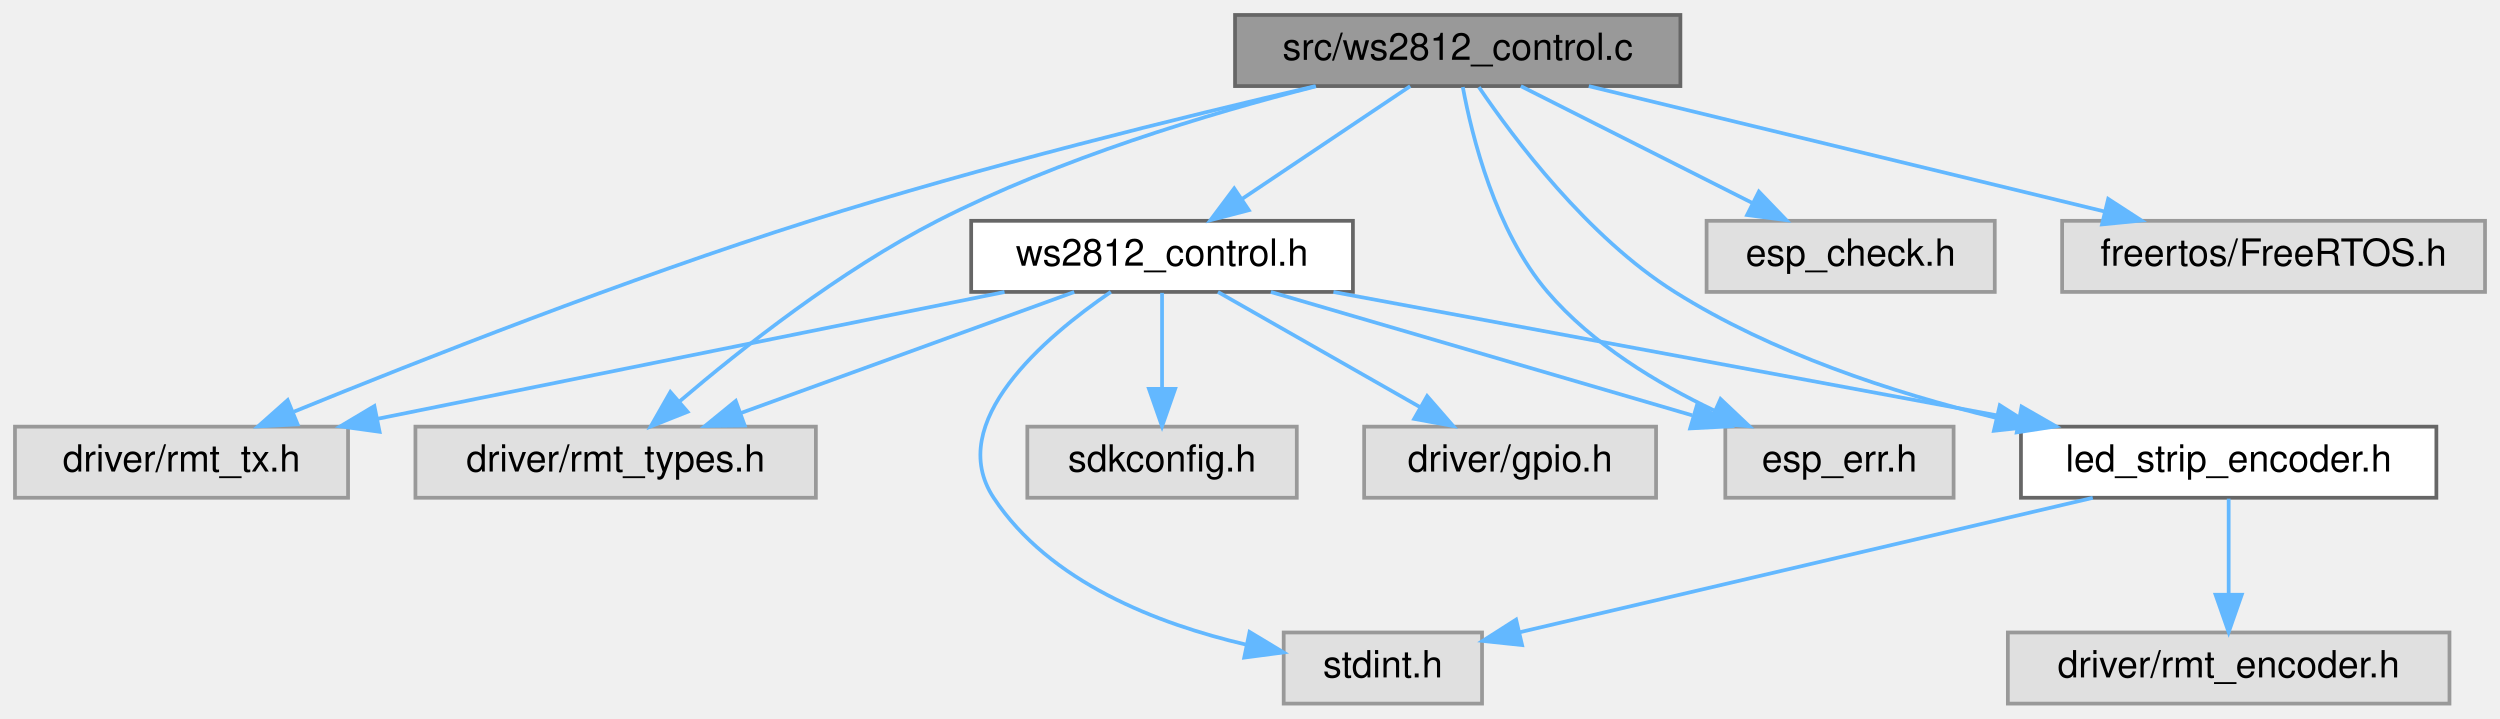
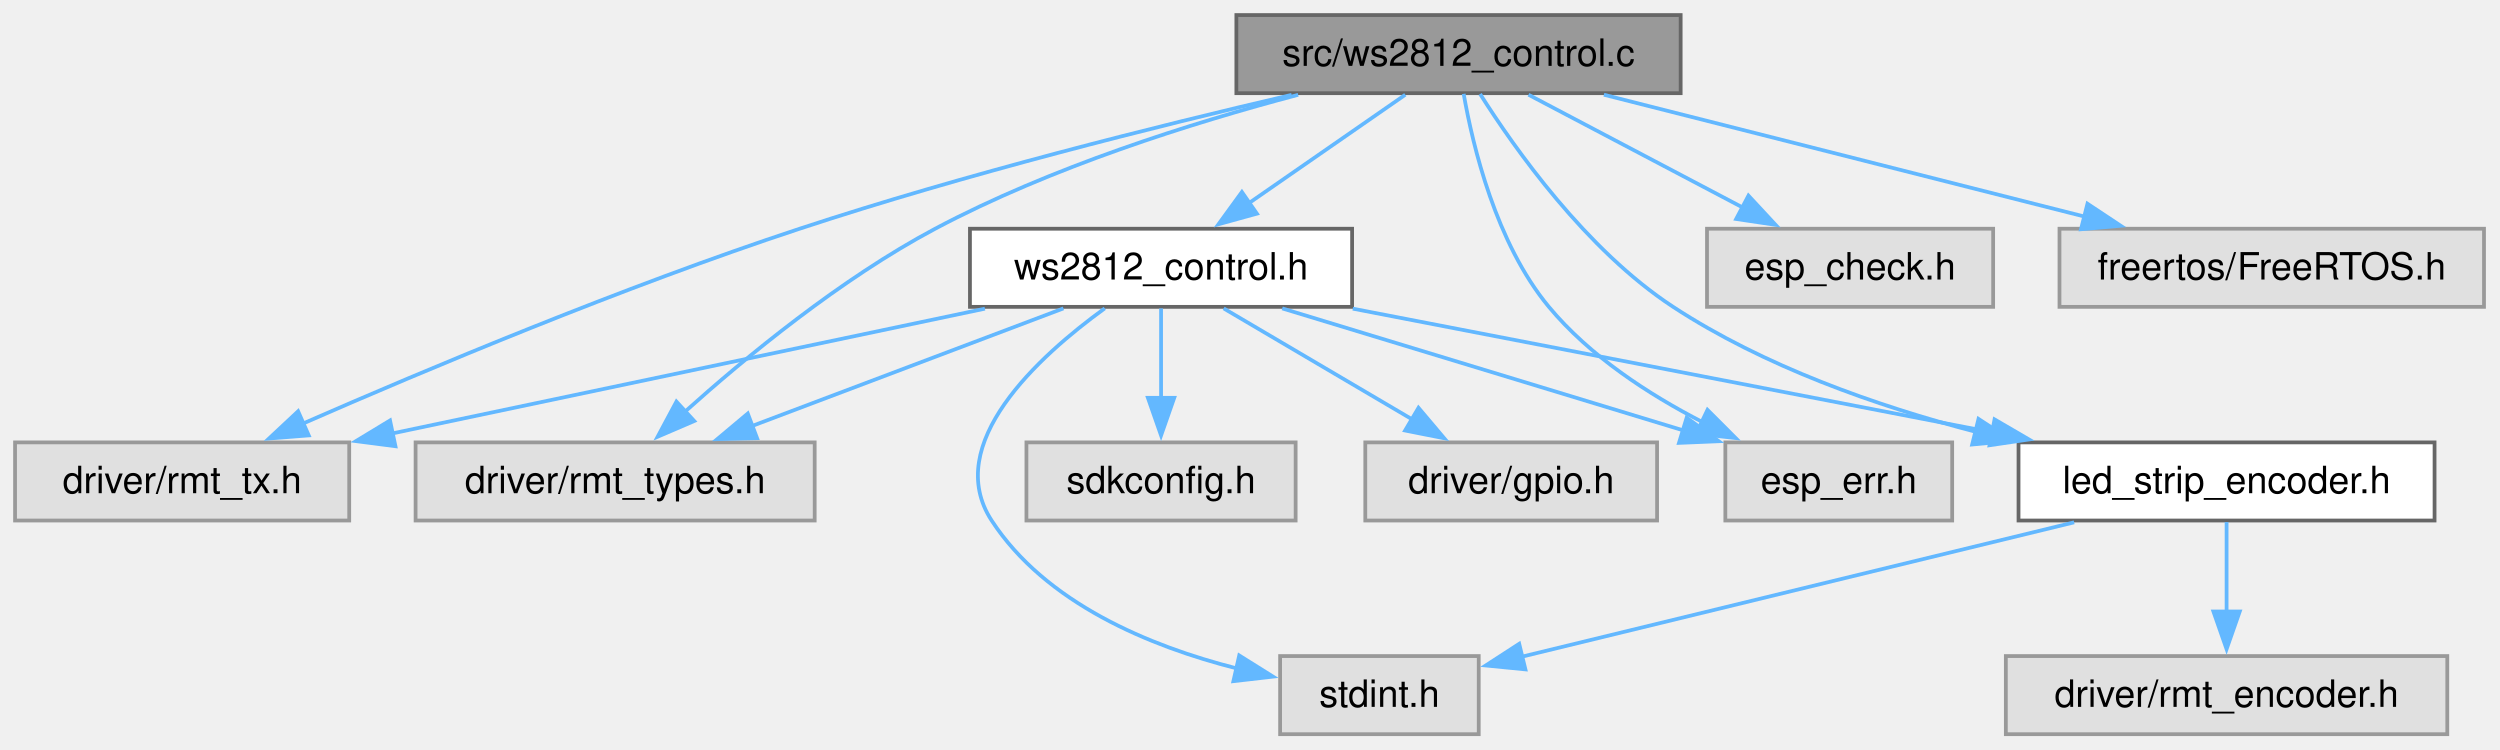
- <svg xmlns="http://www.w3.org/2000/svg" xmlns:xlink="http://www.w3.org/1999/xlink" width="668pt" height="192pt" viewBox="0.00 0.00 668.00 192.00">
-   <g id="graph0" class="graph" transform="scale(1 1) rotate(0) translate(4 188)">
+ <svg xmlns="http://www.w3.org/2000/svg" xmlns:xlink="http://www.w3.org/1999/xlink" width="664pt" height="199pt" viewBox="0.00 0.00 664.00 199.00">
+   <g id="graph0" class="graph" transform="scale(1 1) rotate(0) translate(4 195)">
    <g id="Node000001" class="node">
      <g id="a_Node000001">
        <a xlink:title=" ">
-           <polygon fill="#999999" stroke="#666666" points="445,-184 326,-184 326,-165 445,-165 445,-184" />
-           <text text-anchor="middle" x="385.5" y="-172" font-family="Helvetica,sans-Serif" font-size="10.00">src/ws2812_control.c</text>
+           <polygon fill="#999999" stroke="#666666" points="442.38,-191 324.38,-191 324.38,-170.25 442.38,-170.25 442.38,-191" />
+           <text xml:space="preserve" text-anchor="middle" x="383.38" y="-177.5" font-family="Helvetica,sans-Serif" font-size="10.00">src/ws2812_control.c</text>
        </a>
      </g>
    </g>
    <g id="Node000002" class="node">
      <g id="a_Node000002">
        <a xlink:href="ws2812__control_8h.html" target="_top" xlink:title="ESP-IDF RMT backend for WS2812 / NeoPixel LED chains.">
-           <polygon fill="white" stroke="#666666" points="357.5,-129 255.5,-129 255.5,-110 357.5,-110 357.5,-129" />
-           <text text-anchor="middle" x="306.5" y="-117" font-family="Helvetica,sans-Serif" font-size="10.00">ws2812_control.h</text>
+           <polygon fill="white" stroke="#666666" points="355.12,-134.25 253.62,-134.25 253.62,-113.5 355.12,-113.5 355.12,-134.25" />
+           <text xml:space="preserve" text-anchor="middle" x="304.38" y="-120.75" font-family="Helvetica,sans-Serif" font-size="10.00">ws2812_control.h</text>
        </a>
      </g>
    </g>
    <g id="edge1_Node000001_Node000002" class="edge">
      <g id="a_edge1_Node000001_Node000002">
        <a xlink:title=" ">
-           <path fill="none" stroke="#63b8ff" d="M372.81,-164.98C360.67,-156.84 342.14,-144.41 327.75,-134.76" />
-           <polygon fill="#63b8ff" stroke="#63b8ff" points="329.68,-131.84 319.42,-129.17 325.78,-137.65 329.68,-131.84" />
+           <path fill="none" stroke="#63b8ff" d="M369.25,-169.84C357.68,-161.82 341.07,-150.31 327.56,-140.94" />
+           <polygon fill="#63b8ff" stroke="#63b8ff" points="329.83,-138.26 319.62,-135.44 325.85,-144.01 329.83,-138.26" />
        </a>
      </g>
    </g>
    <g id="Node000004" class="node">
      <g id="a_Node000004">
        <a xlink:title=" ">
-           <polygon fill="#e0e0e0" stroke="#999999" points="89,-74 0,-74 0,-55 89,-55 89,-74" />
-           <text text-anchor="middle" x="44.5" y="-62" font-family="Helvetica,sans-Serif" font-size="10.00">driver/rmt_tx.h</text>
+           <polygon fill="#e0e0e0" stroke="#999999" points="88.75,-77.5 0,-77.5 0,-56.75 88.75,-56.75 88.75,-77.5" />
+           <text xml:space="preserve" text-anchor="middle" x="44.38" y="-64" font-family="Helvetica,sans-Serif" font-size="10.00">driver/rmt_tx.h</text>
        </a>
      </g>
    </g>
    <g id="edge11_Node000001_Node000004" class="edge">
      <g id="a_edge11_Node000001_Node000004">
        <a xlink:title=" ">
-           <path fill="none" stroke="#63b8ff" d="M347.36,-164.96C312.08,-156.76 258.33,-143.51 212.5,-129 163.47,-113.48 107.88,-91.6 74.54,-78" />
-           <polygon fill="#63b8ff" stroke="#63b8ff" points="75.52,-74.61 64.94,-74.06 72.86,-81.09 75.52,-74.61" />
+           <path fill="none" stroke="#63b8ff" d="M339.05,-169.81C303.39,-161.51 252.19,-148.7 208.38,-134.25 161.62,-118.83 109.08,-96.78 76.36,-82.46" />
+           <polygon fill="#63b8ff" stroke="#63b8ff" points="78,-79.36 67.44,-78.53 75.18,-85.77 78,-79.36" />
        </a>
      </g>
    </g>
    <g id="Node000005" class="node">
      <g id="a_Node000005">
        <a xlink:title=" ">
-           <polygon fill="#e0e0e0" stroke="#999999" points="214,-74 107,-74 107,-55 214,-55 214,-74" />
-           <text text-anchor="middle" x="160.5" y="-62" font-family="Helvetica,sans-Serif" font-size="10.00">driver/rmt_types.h</text>
+           <polygon fill="#e0e0e0" stroke="#999999" points="212.38,-77.5 106.38,-77.5 106.38,-56.75 212.38,-56.75 212.38,-77.5" />
+           <text xml:space="preserve" text-anchor="middle" x="159.38" y="-64" font-family="Helvetica,sans-Serif" font-size="10.00">driver/rmt_types.h</text>
        </a>
      </g>
    </g>
    <g id="edge12_Node000001_Node000005" class="edge">
      <g id="a_edge12_Node000001_Node000005">
        <a xlink:title=" ">
-           <path fill="none" stroke="#63b8ff" d="M347.62,-164.94C318.9,-157.62 278.98,-145.62 246.5,-129 220.61,-115.75 194.2,-94.93 177.6,-80.77" />
-           <polygon fill="#63b8ff" stroke="#63b8ff" points="179.71,-77.97 169.87,-74.05 175.12,-83.26 179.71,-77.97" />
+           <path fill="none" stroke="#63b8ff" d="M340.79,-169.82C312.46,-162.33 274.98,-150.51 244.38,-134.25 219.3,-120.93 194.06,-100.14 177.68,-85.43" />
+           <polygon fill="#63b8ff" stroke="#63b8ff" points="180.39,-83.18 170.66,-79 175.66,-88.34 180.39,-83.18" />
        </a>
      </g>
    </g>
    <g id="Node000006" class="node">
      <g id="a_Node000006">
        <a xlink:title=" ">
-           <polygon fill="#e0e0e0" stroke="#999999" points="518,-74 457,-74 457,-55 518,-55 518,-74" />
-           <text text-anchor="middle" x="487.5" y="-62" font-family="Helvetica,sans-Serif" font-size="10.00">esp_err.h</text>
+           <polygon fill="#e0e0e0" stroke="#999999" points="514.5,-77.5 454.25,-77.5 454.25,-56.75 514.5,-56.75 514.5,-77.5" />
+           <text xml:space="preserve" text-anchor="middle" x="484.38" y="-64" font-family="Helvetica,sans-Serif" font-size="10.00">esp_err.h</text>
        </a>
      </g>
    </g>
    <g id="edge14_Node000001_Node000006" class="edge">
      <g id="a_edge14_Node000001_Node000006">
        <a xlink:title=" ">
-           <path fill="none" stroke="#63b8ff" d="M386.86,-164.74C389.32,-151.52 395.57,-126.31 409.5,-110 421.41,-96.06 438.83,-85.54 454.2,-78.23" />
-           <polygon fill="#63b8ff" stroke="#63b8ff" points="455.73,-81.38 463.43,-74.1 452.87,-74.99 455.73,-81.38" />
+           <path fill="none" stroke="#63b8ff" d="M384.75,-170.07C387.17,-156.23 393.33,-130.41 407.38,-113.5 418.23,-100.44 433.87,-90.25 448.23,-82.87" />
+           <polygon fill="#63b8ff" stroke="#63b8ff" points="449.51,-86.14 457,-78.65 446.48,-79.83 449.51,-86.14" />
        </a>
      </g>
    </g>
    <g id="Node000007" class="node">
      <g id="a_Node000007">
        <a xlink:href="led__strip__encoder_8h.html" target="_top" xlink:title=" ">
-           <polygon fill="white" stroke="#666666" points="647,-74 536,-74 536,-55 647,-55 647,-74" />
-           <text text-anchor="middle" x="591.5" y="-62" font-family="Helvetica,sans-Serif" font-size="10.00">led_strip_encoder.h</text>
+           <polygon fill="white" stroke="#666666" points="642.62,-77.5 532.12,-77.5 532.12,-56.75 642.62,-56.75 642.62,-77.5" />
+           <text xml:space="preserve" text-anchor="middle" x="587.38" y="-64" font-family="Helvetica,sans-Serif" font-size="10.00">led_strip_encoder.h</text>
        </a>
      </g>
    </g>
    <g id="edge16_Node000001_Node000007" class="edge">
      <g id="a_edge16_Node000001_Node000007">
        <a xlink:title=" ">
-           <path fill="none" stroke="#63b8ff" d="M391.16,-164.73C400.46,-151.03 420.24,-124.62 443.5,-110 469.39,-93.72 501.57,-83.11 529.31,-76.36" />
-           <polygon fill="#63b8ff" stroke="#63b8ff" points="530.35,-79.71 539.3,-74.04 528.77,-72.89 530.35,-79.71" />
+           <path fill="none" stroke="#63b8ff" d="M389.12,-170.03C398.22,-155.65 417.29,-128.6 440.38,-113.5 464.43,-97.76 494.24,-87.24 520.71,-80.32" />
+           <polygon fill="#63b8ff" stroke="#63b8ff" points="521.49,-83.74 530.36,-77.94 519.81,-76.94 521.49,-83.74" />
        </a>
      </g>
    </g>
    <g id="Node000011" class="node">
      <g id="a_Node000011">
        <a xlink:title=" ">
-           <polygon fill="#e0e0e0" stroke="#999999" points="529,-129 452,-129 452,-110 529,-110 529,-129" />
-           <text text-anchor="middle" x="490.5" y="-117" font-family="Helvetica,sans-Serif" font-size="10.00">esp_check.h</text>
+           <polygon fill="#e0e0e0" stroke="#999999" points="525.38,-134.25 449.38,-134.25 449.38,-113.5 525.38,-113.5 525.38,-134.25" />
+           <text xml:space="preserve" text-anchor="middle" x="487.38" y="-120.75" font-family="Helvetica,sans-Serif" font-size="10.00">esp_check.h</text>
        </a>
      </g>
    </g>
    <g id="edge13_Node000001_Node000011" class="edge">
      <g id="a_edge13_Node000001_Node000011">
        <a xlink:title=" ">
-           <path fill="none" stroke="#63b8ff" d="M402.37,-164.98C419.11,-156.54 445,-143.47 464.39,-133.68" />
-           <polygon fill="#63b8ff" stroke="#63b8ff" points="465.97,-136.8 473.32,-129.17 462.82,-130.55 465.97,-136.8" />
+           <path fill="none" stroke="#63b8ff" d="M401.97,-169.84C417.79,-161.51 440.77,-149.41 458.91,-139.86" />
+           <polygon fill="#63b8ff" stroke="#63b8ff" points="460.39,-143.04 467.6,-135.28 457.12,-136.84 460.39,-143.04" />
        </a>
      </g>
    </g>
    <g id="Node000012" class="node">
      <g id="a_Node000012">
        <a xlink:title=" ">
-           <polygon fill="#e0e0e0" stroke="#999999" points="660,-129 547,-129 547,-110 660,-110 660,-129" />
-           <text text-anchor="middle" x="603.5" y="-117" font-family="Helvetica,sans-Serif" font-size="10.00">freertos/FreeRTOS.h</text>
+           <polygon fill="#e0e0e0" stroke="#999999" points="655.75,-134.25 543,-134.25 543,-113.5 655.75,-113.5 655.75,-134.25" />
+           <text xml:space="preserve" text-anchor="middle" x="599.38" y="-120.75" font-family="Helvetica,sans-Serif" font-size="10.00">freertos/FreeRTOS.h</text>
        </a>
      </g>
    </g>
    <g id="edge15_Node000001_Node000012" class="edge">
      <g id="a_edge15_Node000001_Node000012">
        <a xlink:title=" ">
-           <path fill="none" stroke="#63b8ff" d="M420.53,-164.98C458,-155.87 517.55,-141.4 558.48,-131.45" />
-           <polygon fill="#63b8ff" stroke="#63b8ff" points="559.31,-134.85 568.2,-129.08 557.66,-128.04 559.31,-134.85" />
+           <path fill="none" stroke="#63b8ff" d="M421.99,-169.84C457.66,-160.79 510.85,-147.31 549.68,-137.47" />
+           <polygon fill="#63b8ff" stroke="#63b8ff" points="550.43,-140.89 559.26,-135.04 548.71,-134.11 550.43,-140.89" />
        </a>
      </g>
    </g>
    <g id="Node000003" class="node">
      <g id="a_Node000003">
        <a xlink:title=" ">
-           <polygon fill="#e0e0e0" stroke="#999999" points="438.5,-74 360.5,-74 360.5,-55 438.5,-55 438.5,-74" />
-           <text text-anchor="middle" x="399.5" y="-62" font-family="Helvetica,sans-Serif" font-size="10.00">driver/gpio.h</text>
+           <polygon fill="#e0e0e0" stroke="#999999" points="436.12,-77.5 358.62,-77.5 358.62,-56.75 436.12,-56.75 436.12,-77.5" />
+           <text xml:space="preserve" text-anchor="middle" x="397.38" y="-64" font-family="Helvetica,sans-Serif" font-size="10.00">driver/gpio.h</text>
        </a>
      </g>
    </g>
    <g id="edge2_Node000002_Node000003" class="edge">
      <g id="a_edge2_Node000002_Node000003">
        <a xlink:title=" ">
-           <path fill="none" stroke="#63b8ff" d="M321.44,-109.98C336,-101.69 358.37,-88.94 375.43,-79.22" />
-           <polygon fill="#63b8ff" stroke="#63b8ff" points="377.33,-82.16 384.29,-74.17 373.86,-76.08 377.33,-82.16" />
+           <path fill="none" stroke="#63b8ff" d="M321,-113.09C334.89,-104.91 354.94,-93.11 371.01,-83.65" />
+           <polygon fill="#63b8ff" stroke="#63b8ff" points="372.75,-86.69 379.59,-78.6 369.19,-80.65 372.75,-86.69" />
        </a>
      </g>
    </g>
    <g id="edge3_Node000002_Node000004" class="edge">
      <g id="a_edge3_Node000002_Node000004">
        <a xlink:title=" ">
-           <path fill="none" stroke="#63b8ff" d="M264.41,-109.98C218.8,-100.76 145.98,-86.03 96.75,-76.07" />
-           <polygon fill="#63b8ff" stroke="#63b8ff" points="97.42,-72.63 86.92,-74.08 96.03,-79.5 97.42,-72.63" />
+           <path fill="none" stroke="#63b8ff" d="M257.59,-113.02C213.43,-103.72 147.15,-89.77 100.23,-79.89" />
+           <polygon fill="#63b8ff" stroke="#63b8ff" points="101.03,-76.48 90.53,-77.84 99.59,-83.33 101.03,-76.48" />
        </a>
      </g>
    </g>
    <g id="edge4_Node000002_Node000005" class="edge">
      <g id="a_edge4_Node000002_Node000005">
        <a xlink:title=" ">
-           <path fill="none" stroke="#63b8ff" d="M283.04,-109.98C258.92,-101.23 221.13,-87.51 193.9,-77.62" />
-           <polygon fill="#63b8ff" stroke="#63b8ff" points="194.98,-74.29 184.38,-74.17 192.59,-80.87 194.98,-74.29" />
+           <path fill="none" stroke="#63b8ff" d="M278.45,-113.09C255.36,-104.37 221.33,-91.52 195.56,-81.79" />
+           <polygon fill="#63b8ff" stroke="#63b8ff" points="197.08,-78.62 186.49,-78.36 194.61,-85.17 197.08,-78.62" />
        </a>
      </g>
    </g>
    <g id="edge5_Node000002_Node000006" class="edge">
      <g id="a_edge5_Node000002_Node000006">
        <a xlink:title=" ">
-           <path fill="none" stroke="#63b8ff" d="M335.58,-109.98C366.1,-101.05 414.26,-86.94 448.16,-77.02" />
-           <polygon fill="#63b8ff" stroke="#63b8ff" points="449.58,-80.25 458.19,-74.08 447.61,-73.53 449.58,-80.25" />
+           <path fill="none" stroke="#63b8ff" d="M336.56,-113.09C366.32,-104.03 410.7,-90.53 443.07,-80.69" />
+           <polygon fill="#63b8ff" stroke="#63b8ff" points="443.98,-84.07 452.52,-77.81 441.94,-77.37 443.98,-84.07" />
        </a>
      </g>
    </g>
    <g id="edge6_Node000002_Node000007" class="edge">
      <g id="a_edge6_Node000002_Node000007">
        <a xlink:title=" ">
-           <path fill="none" stroke="#63b8ff" d="M352.29,-109.98C402.11,-100.72 481.78,-85.9 535.34,-75.94" />
-           <polygon fill="#63b8ff" stroke="#63b8ff" points="536.16,-79.35 545.35,-74.08 534.88,-72.47 536.16,-79.35" />
+           <path fill="none" stroke="#63b8ff" d="M355.3,-113.02C402.94,-103.81 474.2,-90.02 525.19,-80.16" />
+           <polygon fill="#63b8ff" stroke="#63b8ff" points="525.75,-83.61 534.9,-78.28 524.42,-76.74 525.75,-83.61" />
        </a>
      </g>
    </g>
    <g id="Node000009" class="node">
      <g id="a_Node000009">
        <a xlink:title=" ">
-           <polygon fill="#e0e0e0" stroke="#999999" points="392,-19 339,-19 339,0 392,0 392,-19" />
-           <text text-anchor="middle" x="365.5" y="-7" font-family="Helvetica,sans-Serif" font-size="10.00">stdint.h</text>
+           <polygon fill="#e0e0e0" stroke="#999999" points="388.75,-20.75 336,-20.75 336,0 388.75,0 388.75,-20.75" />
+           <text xml:space="preserve" text-anchor="middle" x="362.38" y="-7.25" font-family="Helvetica,sans-Serif" font-size="10.00">stdint.h</text>
        </a>
      </g>
    </g>
    <g id="edge10_Node000002_Node000009" class="edge">
      <g id="a_edge10_Node000002_Node000009">
        <a xlink:title=" ">
-           <path fill="none" stroke="#63b8ff" d="M292.82,-110C275.18,-97.93 248.25,-75.08 261.5,-55 276.39,-32.44 305.33,-21.27 328.91,-15.77" />
-           <polygon fill="#63b8ff" stroke="#63b8ff" points="329.88,-19.15 338.96,-13.68 328.46,-12.29 329.88,-19.15" />
+           <path fill="none" stroke="#63b8ff" d="M289.42,-113.1C271.71,-100.26 246.18,-76.99 259.38,-56.75 273.71,-34.77 301.36,-23.36 324.4,-17.49" />
+           <polygon fill="#63b8ff" stroke="#63b8ff" points="325.14,-20.91 334.12,-15.29 323.59,-14.08 325.14,-20.91" />
        </a>
      </g>
    </g>
    <g id="Node000010" class="node">
      <g id="a_Node000010">
        <a xlink:title=" ">
-           <polygon fill="#e0e0e0" stroke="#999999" points="342.5,-74 270.5,-74 270.5,-55 342.5,-55 342.5,-74" />
-           <text text-anchor="middle" x="306.5" y="-62" font-family="Helvetica,sans-Serif" font-size="10.00">sdkconfig.h</text>
+           <polygon fill="#e0e0e0" stroke="#999999" points="340.12,-77.5 268.62,-77.5 268.62,-56.75 340.12,-56.75 340.12,-77.5" />
+           <text xml:space="preserve" text-anchor="middle" x="304.38" y="-64" font-family="Helvetica,sans-Serif" font-size="10.00">sdkconfig.h</text>
        </a>
      </g>
    </g>
    <g id="edge9_Node000002_Node000010" class="edge">
      <g id="a_edge9_Node000002_Node000010">
        <a xlink:title=" ">
-           <path fill="none" stroke="#63b8ff" d="M306.5,-109.75C306.5,-102.8 306.5,-92.85 306.5,-84.13" />
-           <polygon fill="#63b8ff" stroke="#63b8ff" points="310,-84.09 306.5,-74.09 303,-84.09 310,-84.09" />
+           <path fill="none" stroke="#63b8ff" d="M304.38,-113.09C304.38,-106.47 304.38,-97.47 304.38,-89.27" />
+           <polygon fill="#63b8ff" stroke="#63b8ff" points="307.88,-89.34 304.38,-79.34 300.88,-89.34 307.88,-89.34" />
        </a>
      </g>
    </g>
    <g id="Node000008" class="node">
      <g id="a_Node000008">
        <a xlink:title=" ">
-           <polygon fill="#e0e0e0" stroke="#999999" points="650.5,-19 532.5,-19 532.5,0 650.5,0 650.5,-19" />
-           <text text-anchor="middle" x="591.5" y="-7" font-family="Helvetica,sans-Serif" font-size="10.00">driver/rmt_encoder.h</text>
+           <polygon fill="#e0e0e0" stroke="#999999" points="646,-20.75 528.75,-20.75 528.75,0 646,0 646,-20.75" />
+           <text xml:space="preserve" text-anchor="middle" x="587.38" y="-7.25" font-family="Helvetica,sans-Serif" font-size="10.00">driver/rmt_encoder.h</text>
        </a>
      </g>
    </g>
    <g id="edge7_Node000007_Node000008" class="edge">
      <g id="a_edge7_Node000007_Node000008">
        <a xlink:title=" ">
-           <path fill="none" stroke="#63b8ff" d="M591.5,-54.75C591.5,-47.8 591.5,-37.85 591.5,-29.13" />
-           <polygon fill="#63b8ff" stroke="#63b8ff" points="595,-29.09 591.5,-19.09 588,-29.09 595,-29.09" />
+           <path fill="none" stroke="#63b8ff" d="M587.38,-56.34C587.38,-49.72 587.38,-40.72 587.38,-32.52" />
+           <polygon fill="#63b8ff" stroke="#63b8ff" points="590.88,-32.59 587.38,-22.59 583.88,-32.59 590.88,-32.59" />
        </a>
      </g>
    </g>
    <g id="edge8_Node000007_Node000009" class="edge">
      <g id="a_edge8_Node000007_Node000009">
        <a xlink:title=" ">
-           <path fill="none" stroke="#63b8ff" d="M555.19,-54.98C513.12,-45.12 444.18,-28.95 402.02,-19.06" />
-           <polygon fill="#63b8ff" stroke="#63b8ff" points="402.7,-15.63 392.17,-16.75 401.1,-22.44 402.7,-15.63" />
+           <path fill="none" stroke="#63b8ff" d="M546.89,-56.27C505.23,-46.14 440.84,-30.47 400.19,-20.58" />
+           <polygon fill="#63b8ff" stroke="#63b8ff" points="401.15,-17.21 390.61,-18.25 399.5,-24.01 401.15,-17.21" />
        </a>
      </g>
    </g>
  </g>
</svg>
